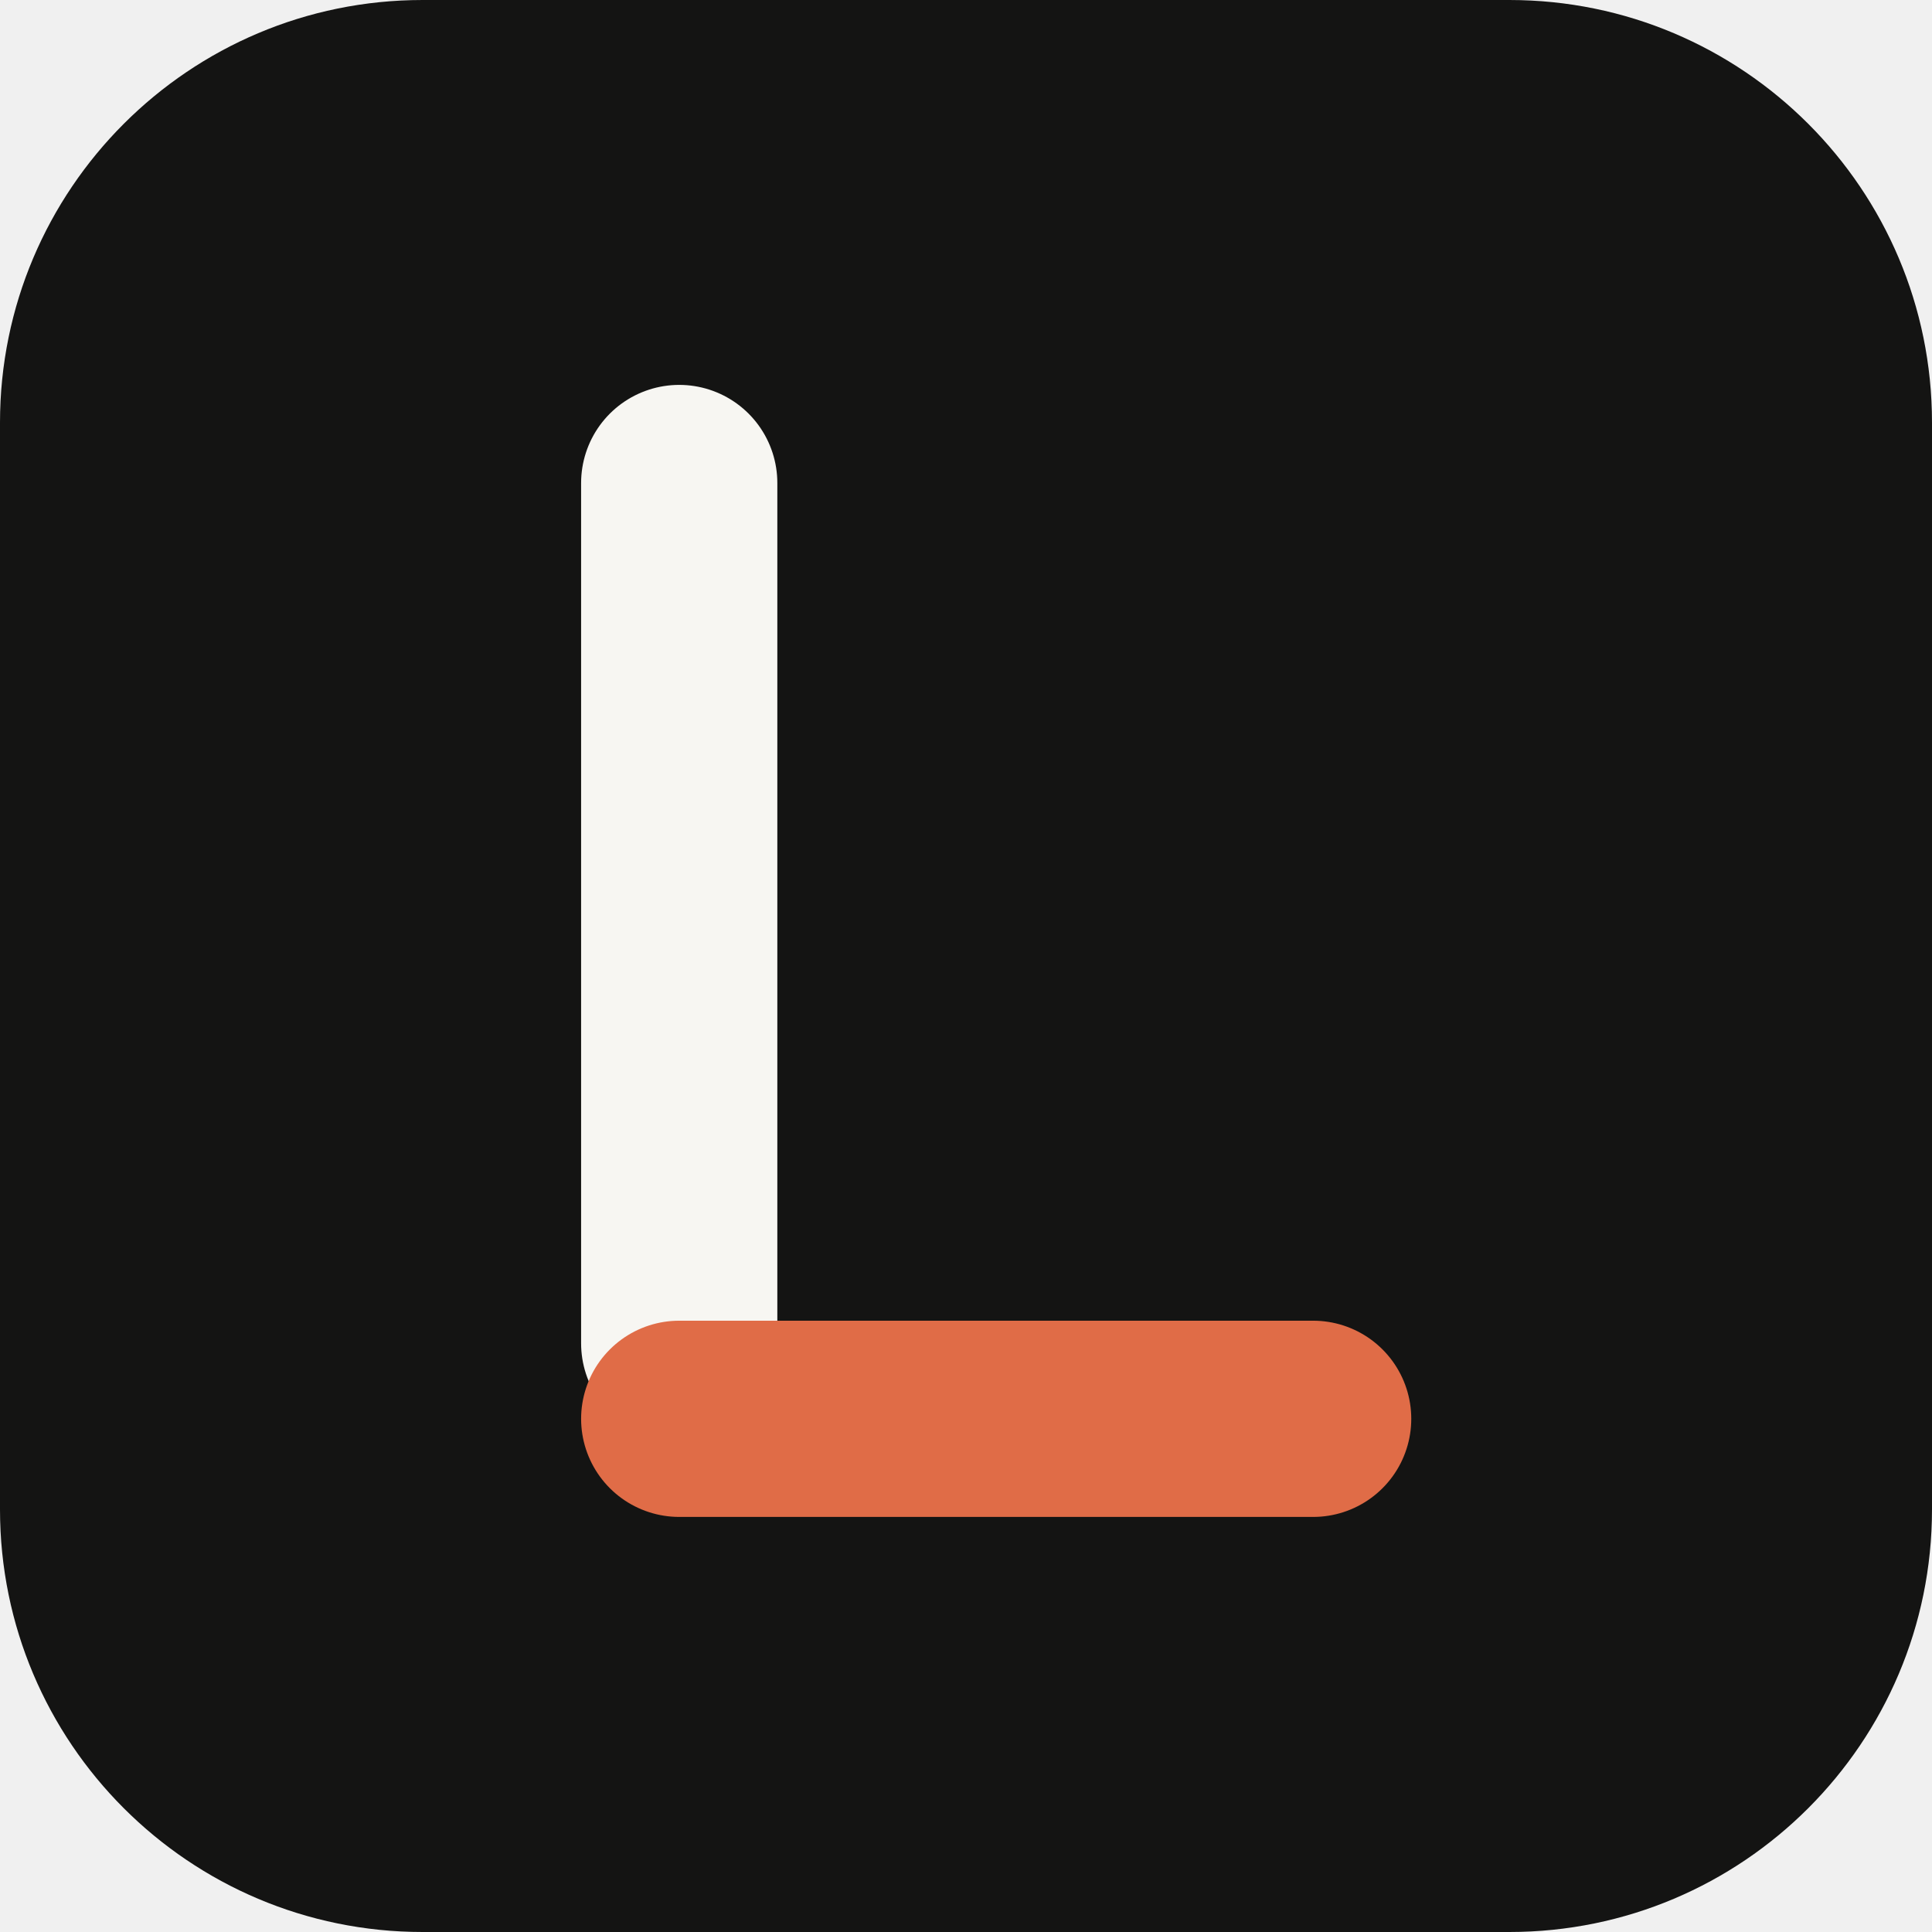
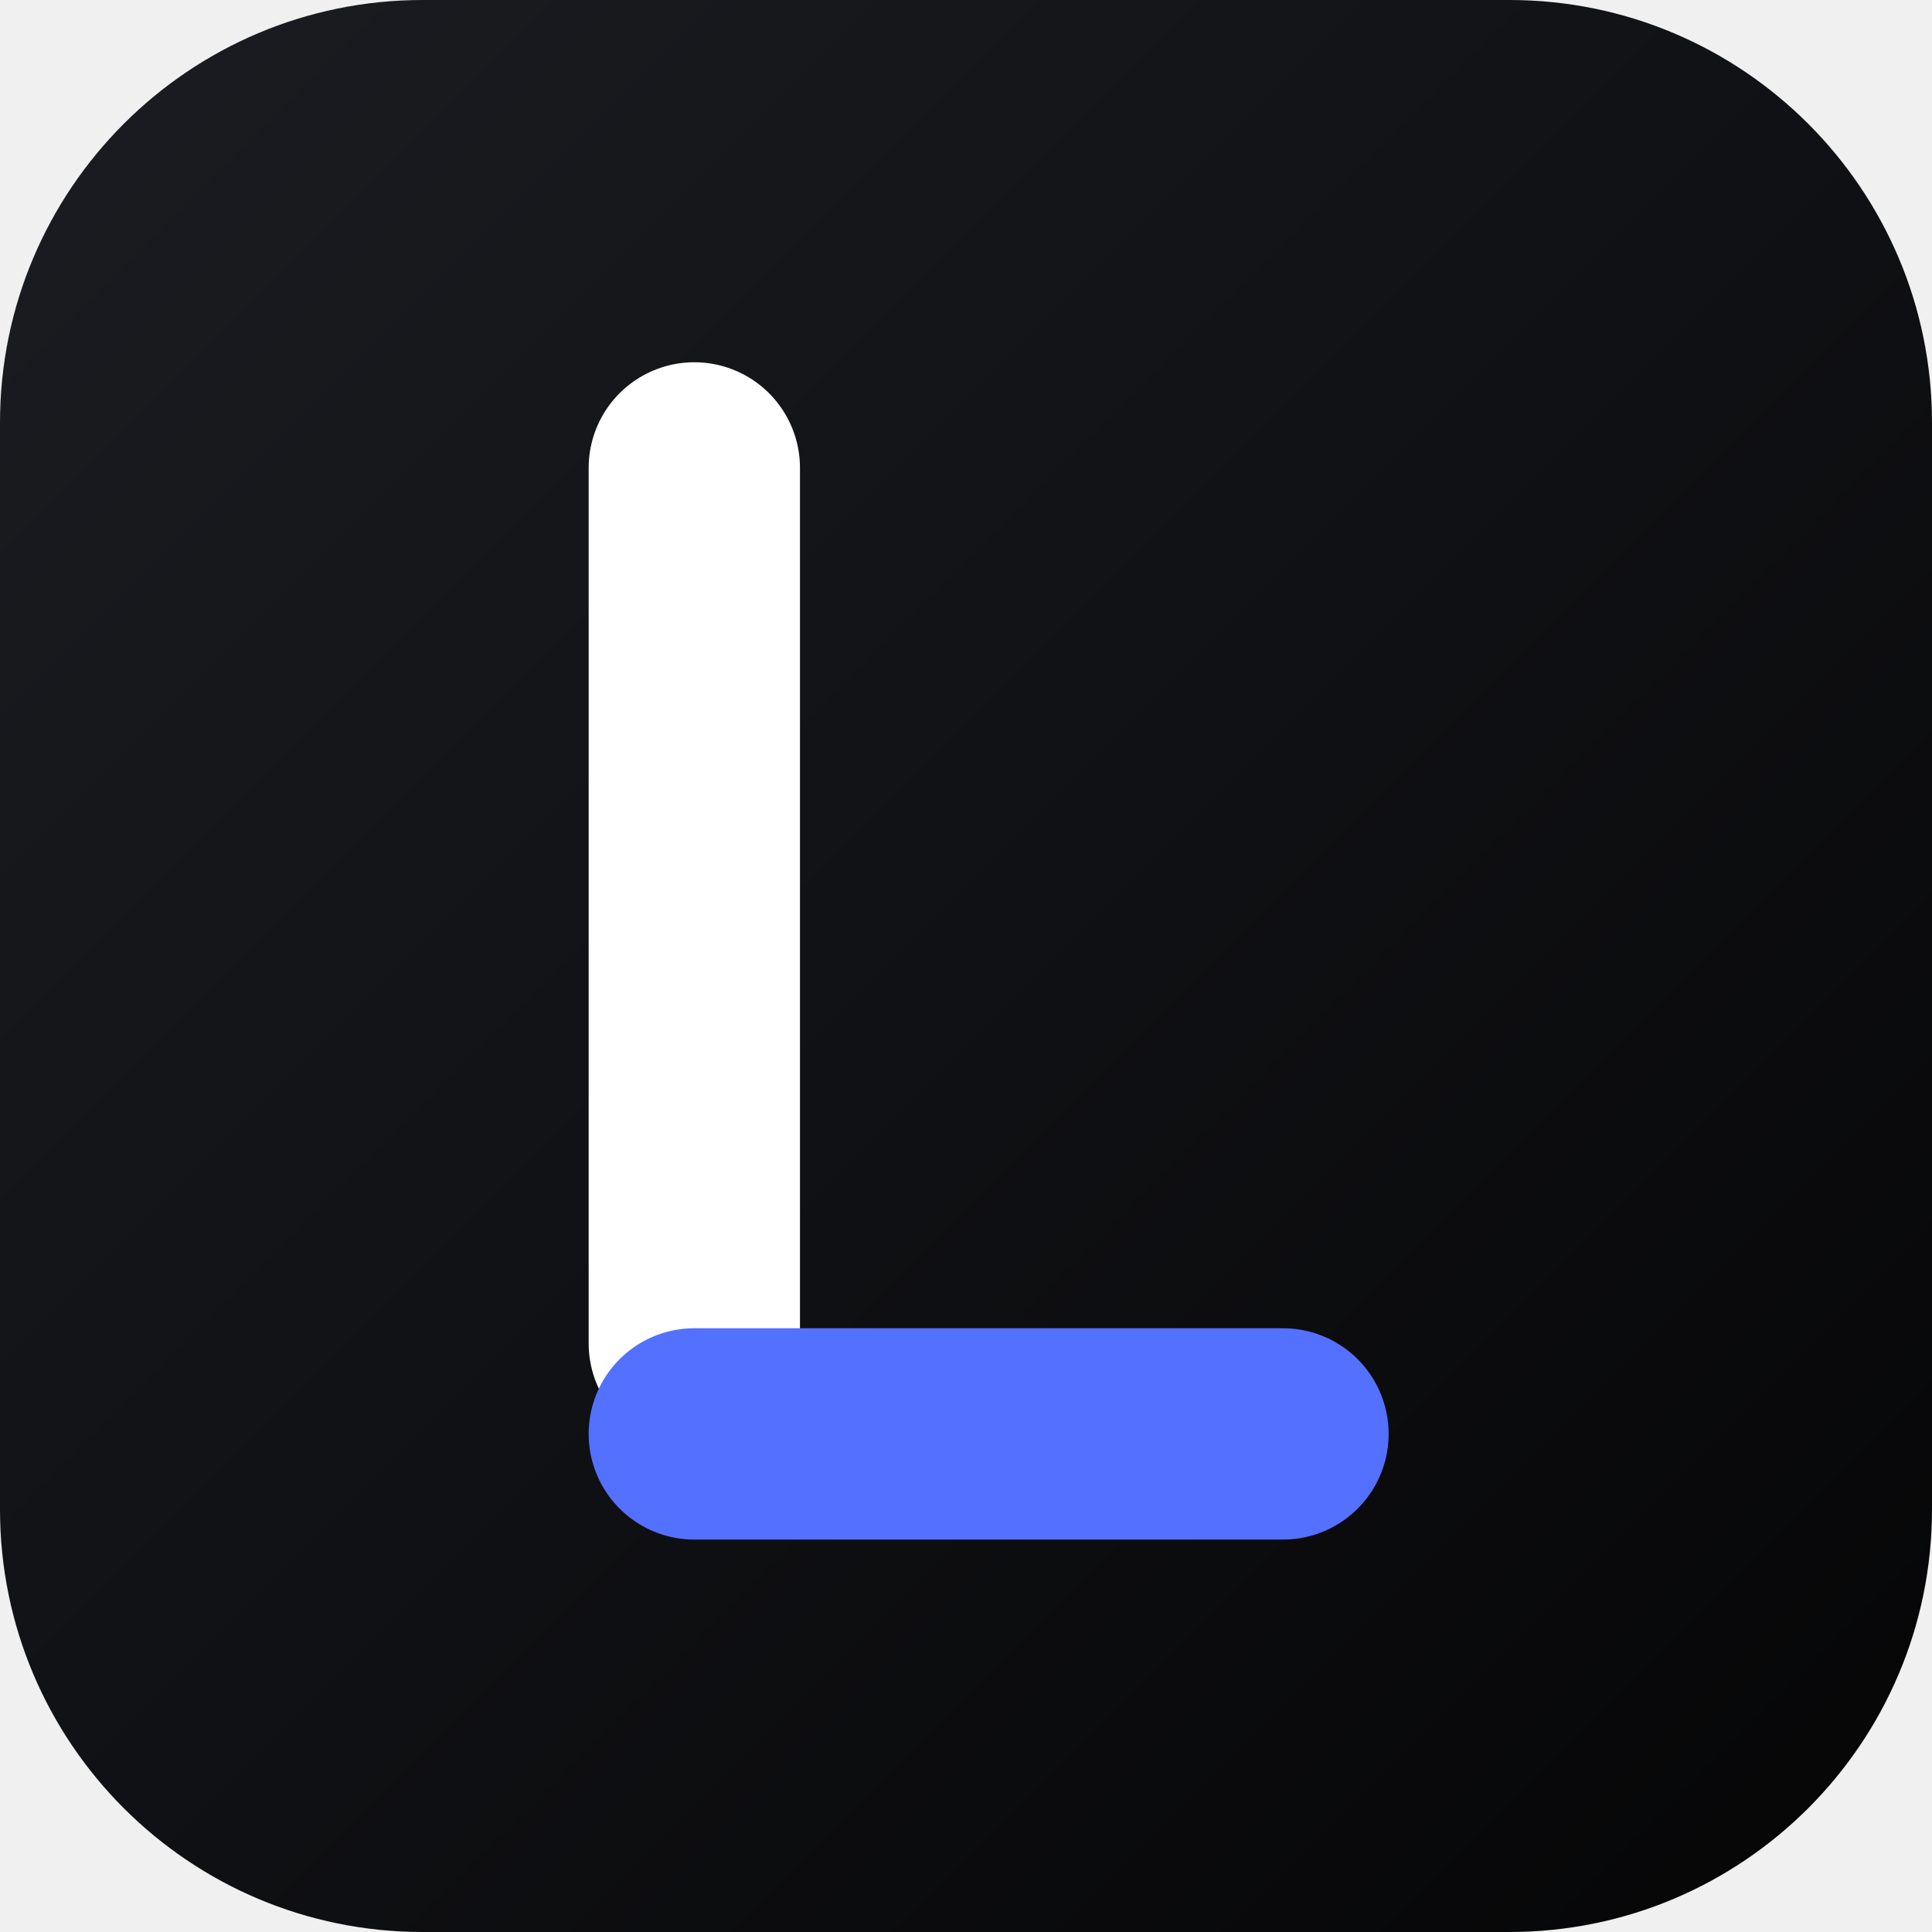
<svg xmlns="http://www.w3.org/2000/svg" viewBox="0 0 512 512">
-   <rect width="512" height="512" rx="112" fill="#141413" />
-   <path d="M180 128v228" stroke="#f7f6f2" stroke-width="52" stroke-linecap="round" fill="none" />
-   <path d="M180 376h168" stroke="#e06c47" stroke-width="52" stroke-linecap="round" fill="none" />
+   <defs>
+     <linearGradient id="g" x1="0" y1="0" x2="1" y2="1">
+       <stop offset="0" stop-color="#1b1d22" />
+       <stop offset="1" stop-color="#050506" />
+     </linearGradient>
+   </defs>
+   <rect width="512" height="512" rx="112" fill="url(#g)" />
+   <path d="M184 124v232" stroke="#ffffff" stroke-width="56" stroke-linecap="round" fill="none" />
+   <path d="M184 380h156" stroke="#5470ff" stroke-width="56" stroke-linecap="round" fill="none" />
</svg>
